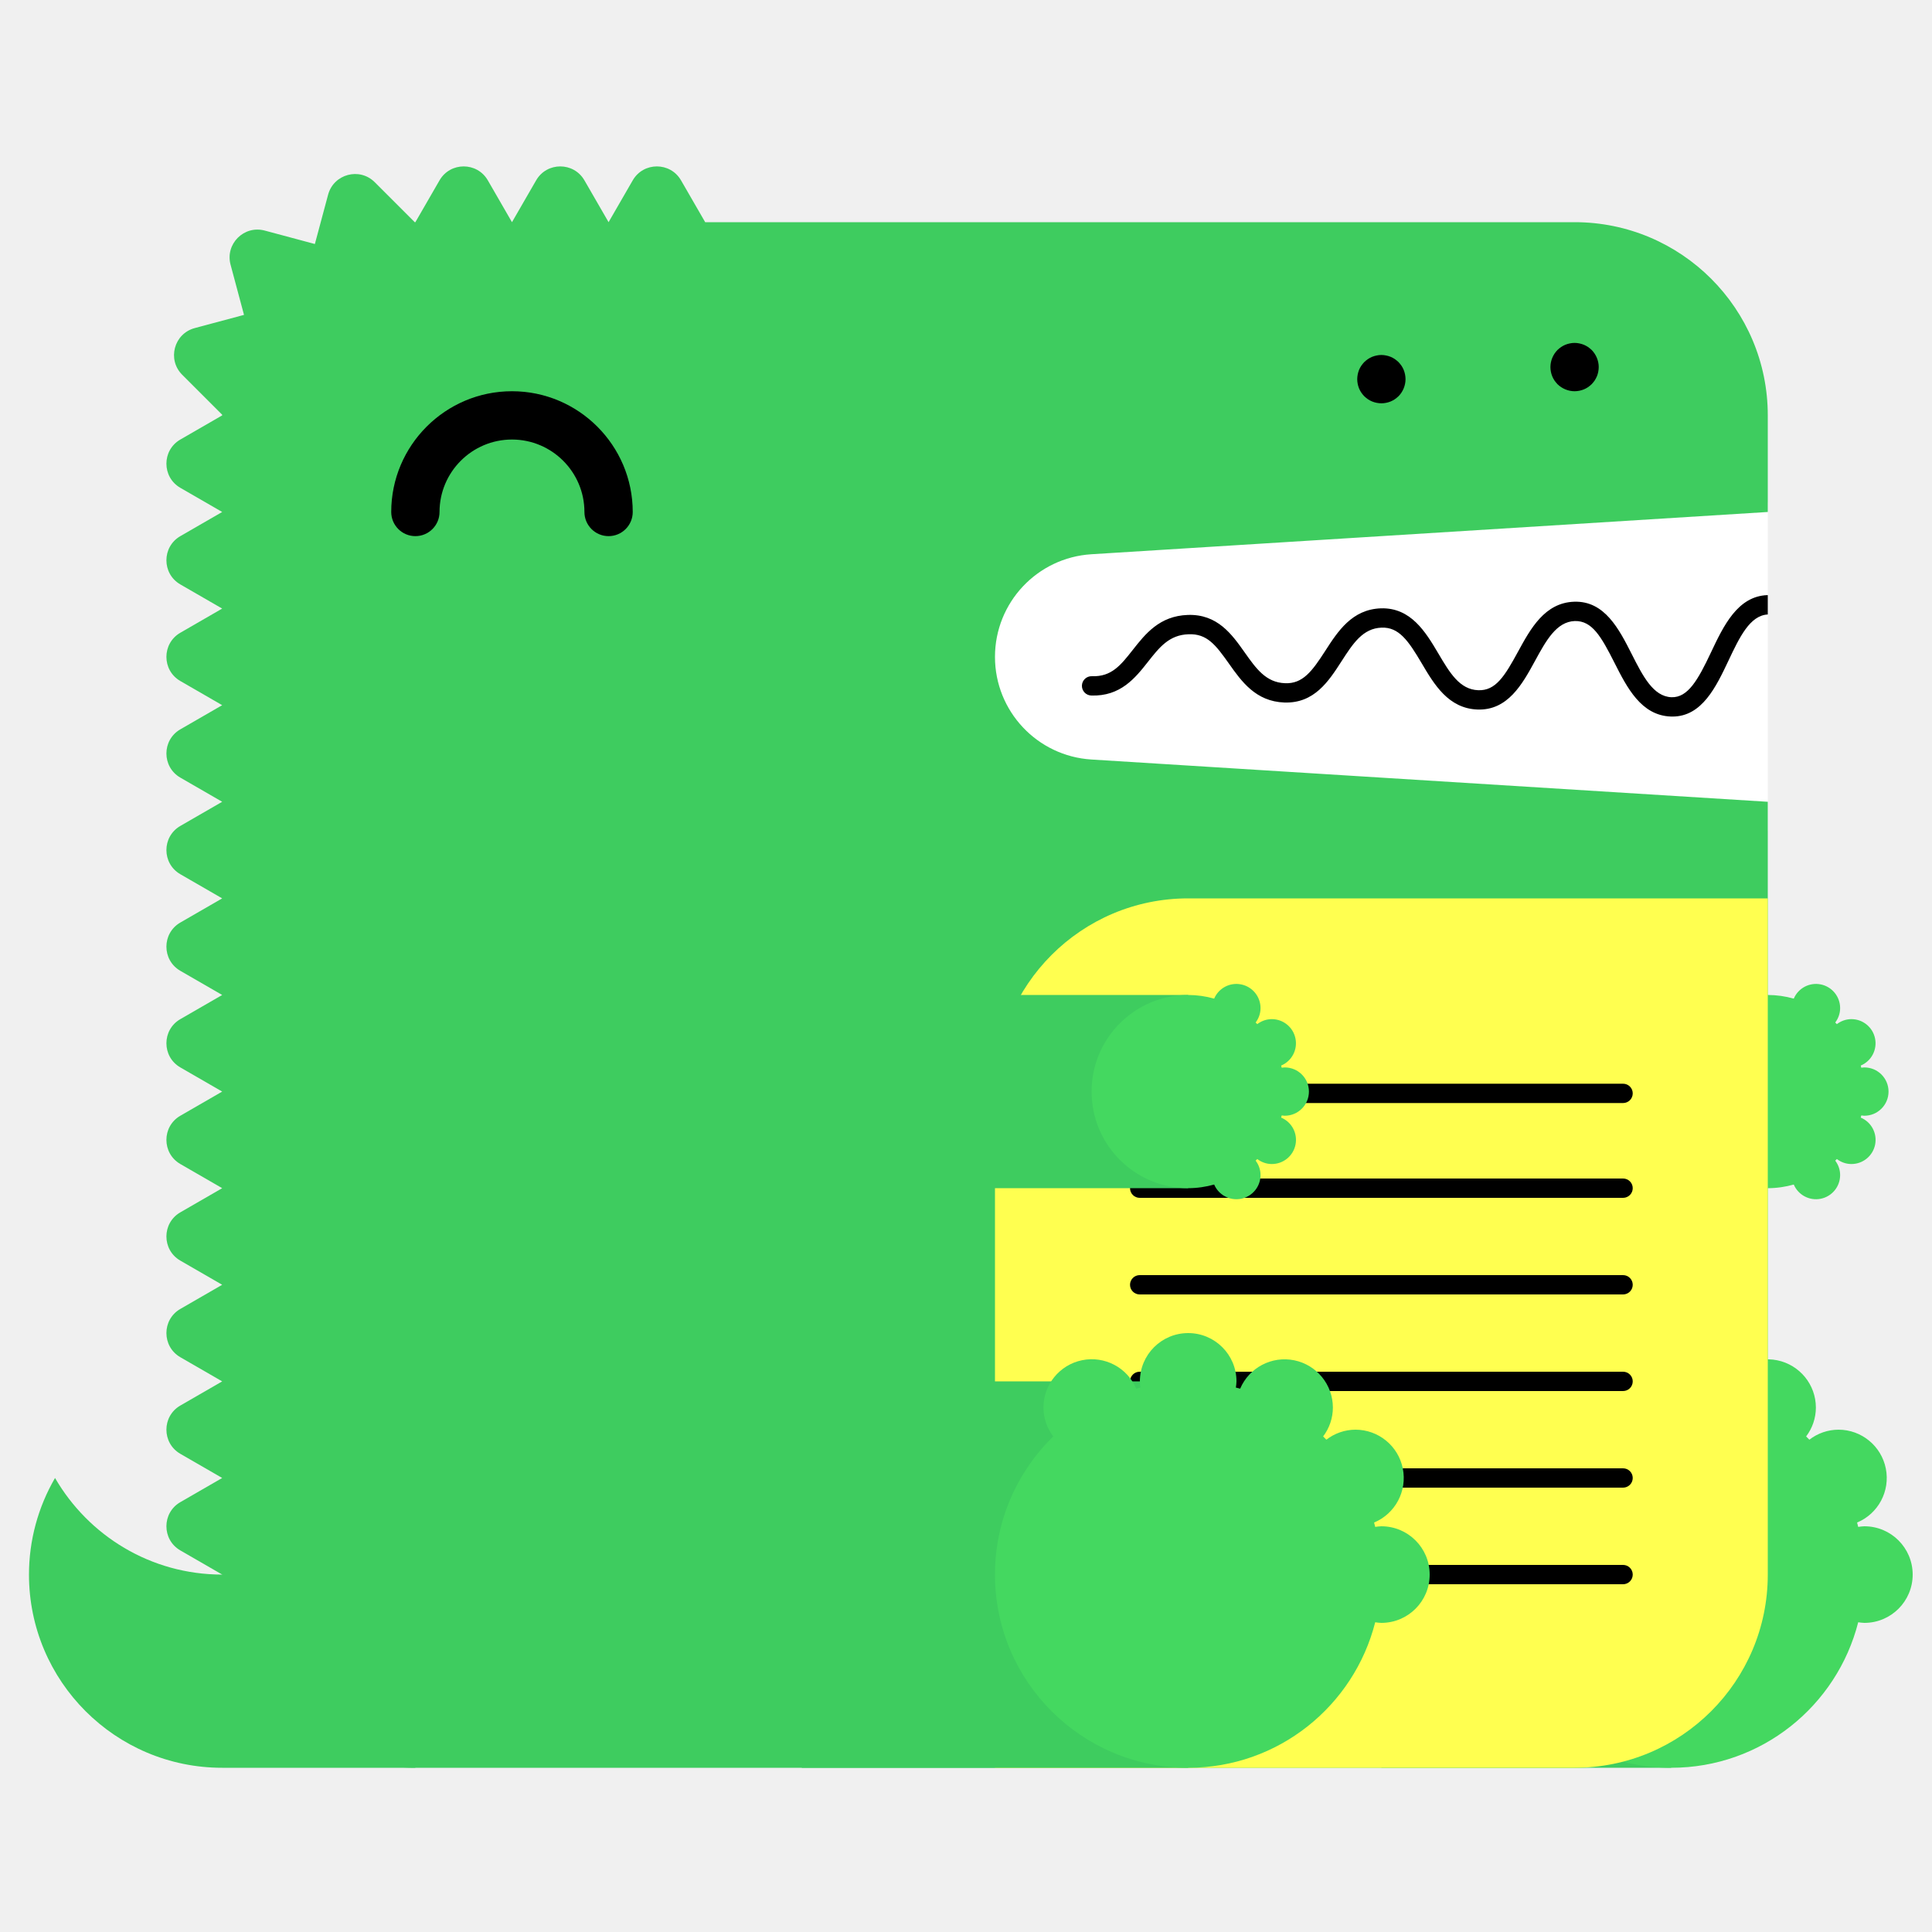
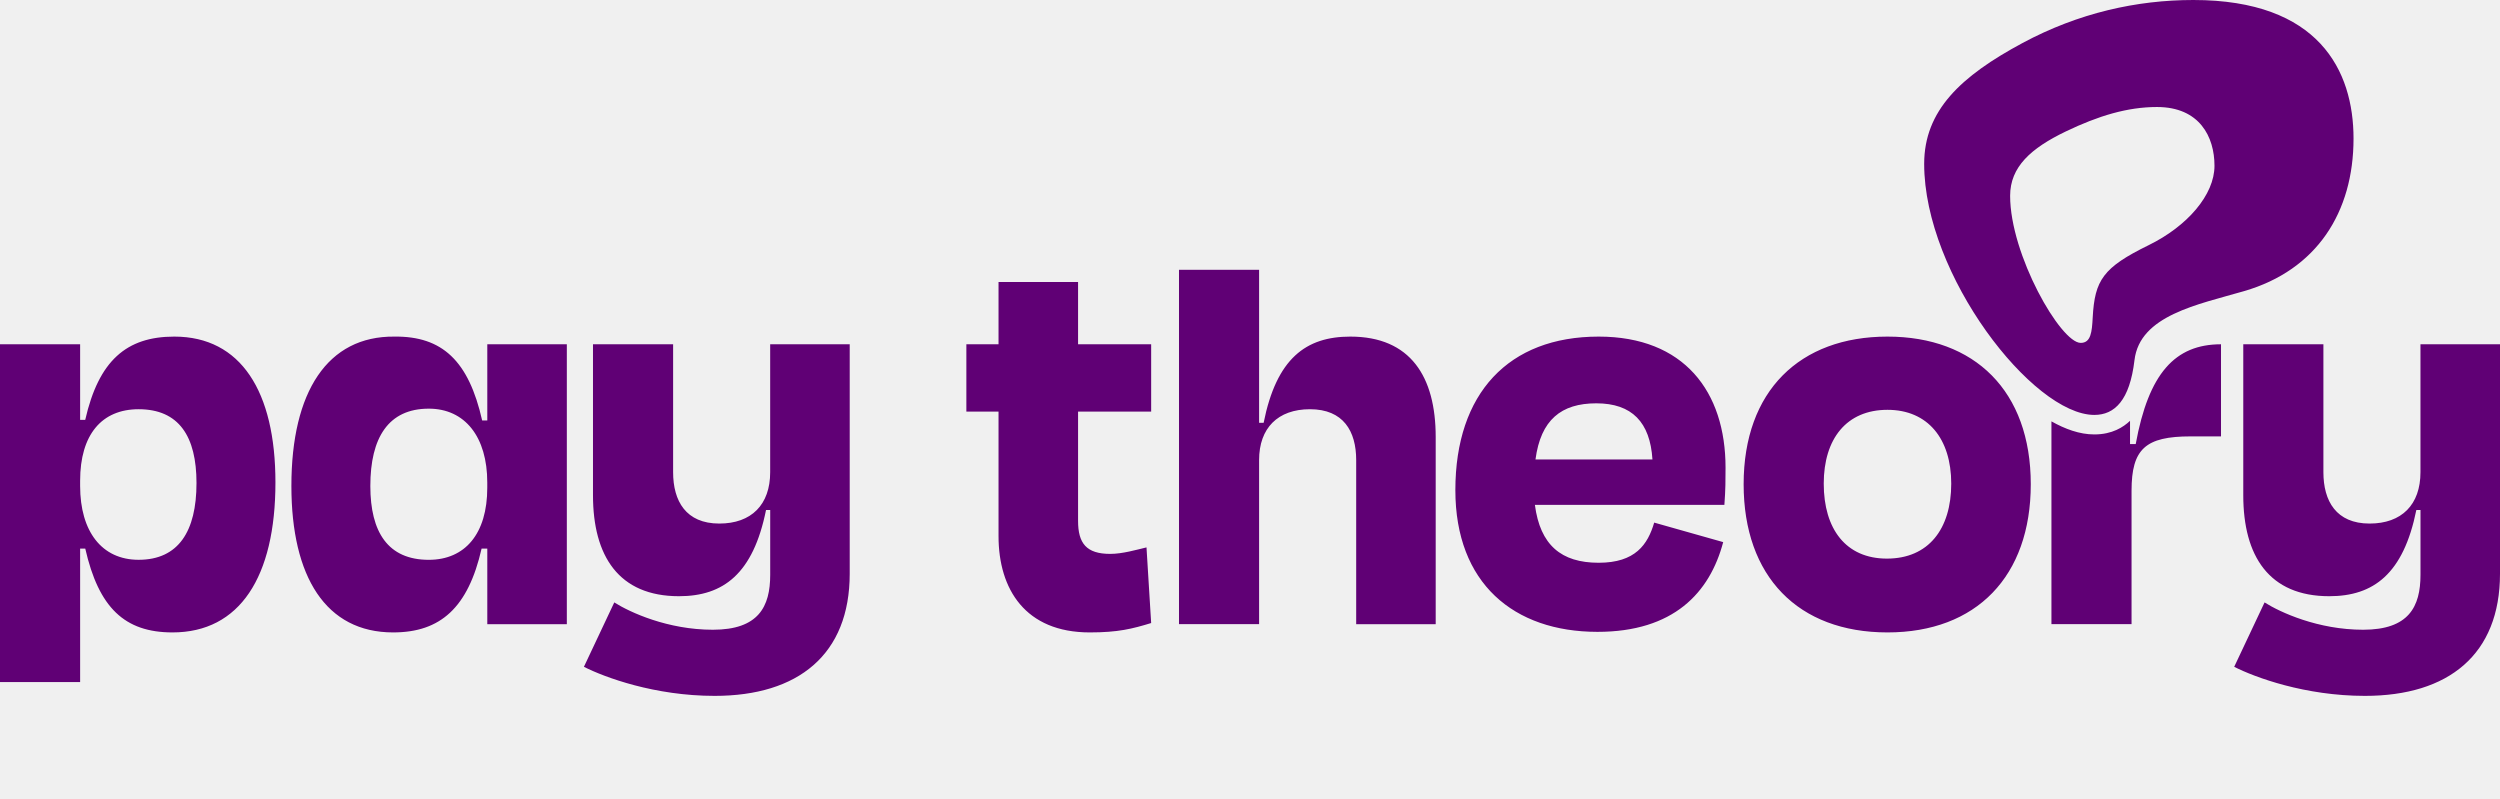
- <svg xmlns="http://www.w3.org/2000/svg" width="200" height="200" viewBox="0 0 200 200">
-   <g fill="none" fill-rule="evenodd">
-     <path fill="#FFF" d="M99 52h84v34H99z" />
-     <path d="M23 163c-7.398 0-13.843-4.027-17.303-10A19.886 19.886 0 0 0 3 163c0 11.046 8.954 20 20 20h20v-20H23z" fill="#3ECC5F" />
-     <path d="M112.98 57.376L183 53V43c0-11.046-8.954-20-20-20H73l-2.5-4.33c-1.112-1.925-3.889-1.925-5 0L63 23l-2.5-4.33c-1.111-1.925-3.889-1.925-5 0L53 23l-2.5-4.33c-1.111-1.925-3.889-1.925-5 0L43 23c-.022 0-.042.003-.065.003l-4.142-4.141c-1.57-1.571-4.252-.853-4.828 1.294l-1.369 5.104-5.192-1.392c-2.148-.575-4.111 1.389-3.535 3.536l1.39 5.193-5.102 1.367c-2.148.576-2.867 3.259-1.296 4.83l4.142 4.142c0 .021-.003.042-.003.064l-4.33 2.5c-1.925 1.111-1.925 3.889 0 5L23 53l-4.33 2.5c-1.925 1.111-1.925 3.889 0 5L23 63l-4.33 2.5c-1.925 1.111-1.925 3.889 0 5L23 73l-4.33 2.5c-1.925 1.111-1.925 3.889 0 5L23 83l-4.33 2.5c-1.925 1.111-1.925 3.889 0 5L23 93l-4.33 2.5c-1.925 1.111-1.925 3.889 0 5L23 103l-4.33 2.5c-1.925 1.111-1.925 3.889 0 5L23 113l-4.33 2.5c-1.925 1.111-1.925 3.889 0 5L23 123l-4.33 2.5c-1.925 1.111-1.925 3.889 0 5L23 133l-4.33 2.5c-1.925 1.111-1.925 3.889 0 5L23 143l-4.33 2.5c-1.925 1.111-1.925 3.889 0 5L23 153l-4.33 2.5c-1.925 1.111-1.925 3.889 0 5L23 163c0 11.046 8.954 20 20 20h120c11.046 0 20-8.954 20-20V83l-70.02-4.376A10.645 10.645 0 0 1 103 68c0-5.621 4.37-10.273 9.98-10.624" fill="#3ECC5F" />
-     <path fill="#3ECC5F" d="M143 183h30v-40h-30z" />
-     <path d="M193 158c-.219 0-.428.037-.639.064-.038-.15-.074-.301-.116-.451A5 5 0 0 0 190.32 148a4.96 4.96 0 0 0-3.016 1.036 26.531 26.531 0 0 0-.335-.336 4.955 4.955 0 0 0 1.011-2.987 5 5 0 0 0-9.599-1.959c-.148-.042-.297-.077-.445-.115.027-.211.064-.42.064-.639a5 5 0 0 0-5-5 5 5 0 0 0-5 5c0 .219.037.428.064.639-.148.038-.297.073-.445.115a4.998 4.998 0 0 0-9.599 1.959c0 1.125.384 2.151 1.011 2.987-3.717 3.632-6.031 8.693-6.031 14.3 0 11.046 8.954 20 20 20 9.339 0 17.16-6.41 19.361-15.064.211.027.42.064.639.064a5 5 0 0 0 5-5 5 5 0 0 0-5-5" fill="#44D860" />
-     <path fill="#3ECC5F" d="M153 123h30v-20h-30z" />
-     <path d="M193 115.5a2.5 2.5 0 1 0 0-5c-.109 0-.214.019-.319.032-.02-.075-.037-.15-.058-.225a2.501 2.501 0 0 0-.963-4.807c-.569 0-1.088.197-1.508.518a6.653 6.653 0 0 0-.168-.168c.314-.417.506-.931.506-1.494a2.5 2.5 0 0 0-4.8-.979A9.987 9.987 0 0 0 183 103c-5.522 0-10 4.478-10 10s4.478 10 10 10c.934 0 1.833-.138 2.69-.377a2.5 2.5 0 0 0 4.8-.979c0-.563-.192-1.077-.506-1.494.057-.055.113-.111.168-.168.42.321.939.518 1.508.518a2.5 2.5 0 0 0 .963-4.807c.021-.074.038-.15.058-.225.105.013.21.032.319.032" fill="#44D860" />
-     <path d="M63 55.5a2.5 2.5 0 0 1-2.5-2.5c0-4.136-3.364-7.5-7.5-7.5s-7.5 3.364-7.5 7.5a2.5 2.5 0 1 1-5 0c0-6.893 5.607-12.5 12.5-12.5S65.5 46.107 65.5 53a2.5 2.5 0 0 1-2.5 2.5" fill="#000" />
-     <path d="M103 183h60c11.046 0 20-8.954 20-20V93h-60c-11.046 0-20 8.954-20 20v70z" fill="#FFFF50" />
-     <path d="M168.02 124h-50.04a1 1 0 1 1 0-2h50.04a1 1 0 1 1 0 2m0 20h-50.04a1 1 0 1 1 0-2h50.04a1 1 0 1 1 0 2m0 20h-50.04a1 1 0 1 1 0-2h50.04a1 1 0 1 1 0 2m0-49.814h-50.04a1 1 0 1 1 0-2h50.04a1 1 0 1 1 0 2m0 19.814h-50.04a1 1 0 1 1 0-2h50.04a1 1 0 1 1 0 2m0 20h-50.04a1 1 0 1 1 0-2h50.04a1 1 0 1 1 0 2M183 61.611c-.012 0-.022-.006-.034-.005-3.09.105-4.552 3.196-5.842 5.923-1.346 2.85-2.387 4.703-4.093 4.647-1.889-.068-2.969-2.202-4.113-4.46-1.314-2.594-2.814-5.536-5.963-5.426-3.046.104-4.513 2.794-5.807 5.167-1.377 2.528-2.314 4.065-4.121 3.994-1.927-.07-2.951-1.805-4.136-3.813-1.321-2.236-2.848-4.75-5.936-4.664-2.994.103-4.465 2.385-5.763 4.4-1.373 2.13-2.335 3.428-4.165 3.351-1.973-.07-2.992-1.51-4.171-3.177-1.324-1.873-2.816-3.993-5.895-3.89-2.928.1-4.399 1.97-5.696 3.618-1.232 1.564-2.194 2.802-4.229 2.724a1 1 0 0 0-.072 2c3.017.101 4.545-1.8 5.872-3.487 1.177-1.496 2.193-2.787 4.193-2.855 1.926-.082 2.829 1.115 4.195 3.045 1.297 1.834 2.769 3.914 5.731 4.021 3.103.104 4.596-2.215 5.918-4.267 1.182-1.834 2.202-3.417 4.15-3.484 1.793-.067 2.769 1.35 4.145 3.681 1.297 2.197 2.766 4.686 5.787 4.796 3.125.108 4.634-2.62 5.949-5.035 1.139-2.088 2.214-4.06 4.119-4.126 1.793-.042 2.728 1.595 4.111 4.33 1.292 2.553 2.757 5.445 5.825 5.556l.169.003c3.064 0 4.518-3.075 5.805-5.794 1.139-2.41 2.217-4.68 4.067-4.773v-2z" fill="#000" />
-     <path fill="#3ECC5F" d="M83 183h40v-40H83z" />
-     <path d="M143 158c-.219 0-.428.037-.639.064-.038-.15-.074-.301-.116-.451A5 5 0 0 0 140.32 148a4.96 4.96 0 0 0-3.016 1.036 26.531 26.531 0 0 0-.335-.336 4.955 4.955 0 0 0 1.011-2.987 5 5 0 0 0-9.599-1.959c-.148-.042-.297-.077-.445-.115.027-.211.064-.42.064-.639a5 5 0 0 0-5-5 5 5 0 0 0-5 5c0 .219.037.428.064.639-.148.038-.297.073-.445.115a4.998 4.998 0 0 0-9.599 1.959c0 1.125.384 2.151 1.011 2.987-3.717 3.632-6.031 8.693-6.031 14.3 0 11.046 8.954 20 20 20 9.339 0 17.16-6.41 19.361-15.064.211.027.42.064.639.064a5 5 0 0 0 5-5 5 5 0 0 0-5-5" fill="#44D860" />
-     <path fill="#3ECC5F" d="M83 123h40v-20H83z" />
-     <path d="M133 115.5a2.5 2.5 0 1 0 0-5c-.109 0-.214.019-.319.032-.02-.075-.037-.15-.058-.225a2.501 2.501 0 0 0-.963-4.807c-.569 0-1.088.197-1.508.518a6.653 6.653 0 0 0-.168-.168c.314-.417.506-.931.506-1.494a2.5 2.5 0 0 0-4.8-.979A9.987 9.987 0 0 0 123 103c-5.522 0-10 4.478-10 10s4.478 10 10 10c.934 0 1.833-.138 2.69-.377a2.5 2.5 0 0 0 4.8-.979c0-.563-.192-1.077-.506-1.494.057-.055.113-.111.168-.168.42.321.939.518 1.508.518a2.5 2.5 0 0 0 .963-4.807c.021-.074.038-.15.058-.225.105.013.21.032.319.032" fill="#44D860" />
-     <path d="M143 41.75c-.16 0-.33-.02-.49-.05a2.52 2.52 0 0 1-.47-.14c-.15-.06-.29-.14-.431-.23-.13-.09-.259-.2-.38-.31-.109-.12-.219-.24-.309-.38s-.17-.28-.231-.43a2.619 2.619 0 0 1-.189-.96c0-.16.02-.33.05-.49.03-.16.08-.31.139-.47.061-.15.141-.29.231-.43.09-.13.2-.26.309-.38.121-.11.25-.22.38-.31.141-.09.281-.17.431-.23.149-.06.31-.11.47-.14.32-.07.65-.07.98 0 .159.03.32.08.47.14.149.06.29.14.43.23.13.09.259.2.38.31.11.12.22.25.31.38.09.14.17.28.23.43.06.16.11.31.14.47.029.16.05.33.05.49 0 .66-.271 1.31-.73 1.77-.121.11-.25.22-.38.31-.14.09-.281.17-.43.23a2.565 2.565 0 0 1-.96.19m20-1.25c-.66 0-1.3-.27-1.771-.73a3.802 3.802 0 0 1-.309-.38c-.09-.14-.17-.28-.231-.43a2.619 2.619 0 0 1-.189-.96c0-.66.27-1.3.729-1.77.121-.11.25-.22.38-.31.141-.09.281-.17.431-.23.149-.06.31-.11.47-.14.32-.07.66-.07.98 0 .159.03.32.08.47.14.149.06.29.14.43.23.13.09.259.2.38.31.459.47.73 1.11.73 1.77 0 .16-.021.33-.05.49-.03.16-.08.32-.14.47-.07.15-.14.29-.23.43-.09.13-.2.26-.31.38-.121.11-.25.22-.38.31-.14.09-.281.17-.43.23a2.565 2.565 0 0 1-.96.19" fill="#000" />
+ <svg xmlns="http://www.w3.org/2000/svg" width="97" height="31" viewBox="0 0 97 31" fill="none">
+   <g clip-path="url(#clip0_1019_33137)">
+     <path d="M86.175 13.358V16.932H84.996C83.249 16.932 82.704 17.413 82.704 19.04V24.217H79.596V16.349C80.122 16.644 80.684 16.856 81.26 16.856C81.956 16.856 82.387 16.572 82.645 16.328V17.23H82.866C83.366 14.484 84.393 13.358 86.175 13.358ZM6.694 24.538C4.833 24.538 3.829 23.576 3.308 21.285H3.109V26.465H0V13.358H3.109V16.29H3.307C3.829 13.999 4.901 13.06 6.762 13.06C9.348 13.06 10.687 15.19 10.687 18.718C10.687 22.384 9.303 24.538 6.694 24.538ZM7.624 18.742C7.624 16.932 6.944 15.878 5.378 15.878C3.948 15.878 3.109 16.863 3.109 18.65V18.856C3.109 20.62 3.949 21.72 5.378 21.72C6.921 21.72 7.624 20.62 7.624 18.742ZM15.299 13.06C17.159 13.037 18.186 13.999 18.708 16.314H18.907V13.358H21.993V24.218H18.907V21.285H18.686C18.164 23.576 17.092 24.538 15.254 24.538C12.644 24.538 11.306 22.385 11.306 18.856C11.305 15.191 12.711 13.037 15.299 13.06ZM18.906 18.925V18.719C18.906 16.955 18.044 15.856 16.637 15.856C15.072 15.856 14.369 16.978 14.369 18.857C14.369 20.644 15.05 21.721 16.637 21.721C18.044 21.72 18.906 20.712 18.906 18.925ZM32.969 22.258V13.358H29.883V18.321C29.883 19.581 29.157 20.314 27.909 20.314C26.616 20.314 26.117 19.444 26.117 18.321V13.358H23.008V19.215C23.008 21.575 24.006 23.133 26.344 23.133C28.068 23.133 29.223 22.262 29.722 19.788H29.884V22.304C29.884 23.541 29.43 24.434 27.66 24.434C25.909 24.434 24.444 23.76 23.834 23.374L22.656 25.872C23.465 26.283 25.406 27 27.728 27C30.972 27 32.969 25.396 32.969 22.258ZM97 22.258V13.358H93.914V18.321C93.914 19.581 93.188 20.314 91.94 20.314C90.647 20.314 90.148 19.444 90.148 18.321V13.358H87.039V19.215C87.039 21.575 88.038 23.133 90.375 23.133C92.099 23.133 93.254 22.262 93.754 19.788H93.915V22.304C93.915 23.541 93.461 24.434 91.691 24.434C89.94 24.434 88.475 23.76 87.865 23.374L86.687 25.872C87.496 26.283 89.438 27 91.759 27C95.003 27 97 25.396 97 22.258ZM48.853 24.217H45.745V10.469H48.853V16.405H49.029C49.528 13.908 50.668 13.06 52.393 13.06C54.73 13.06 55.705 14.618 55.705 16.955V24.218H52.62V17.849C52.62 16.726 52.12 15.878 50.827 15.878C49.579 15.878 48.853 16.611 48.853 17.849V24.217ZM56.468 19.017C56.468 15.259 58.533 13.06 62.028 13.06C65.34 13.06 66.951 15.191 66.951 18.146C66.951 18.627 66.951 18.994 66.906 19.59H59.554C59.758 21.148 60.575 21.835 62.027 21.835C63.457 21.835 63.933 21.125 64.183 20.277L66.86 21.034C66.338 23.004 64.931 24.516 61.981 24.516C58.737 24.515 56.468 22.636 56.468 19.017ZM59.577 17.826H64.115C64.024 16.382 63.321 15.649 61.937 15.649C60.575 15.649 59.781 16.29 59.577 17.826ZM67.653 18.788C67.653 15.168 69.831 13.06 73.234 13.06C76.615 13.06 78.794 15.168 78.794 18.788C78.794 22.362 76.683 24.538 73.234 24.538C69.763 24.538 67.653 22.362 67.653 18.788ZM70.761 18.765C70.761 20.529 71.623 21.674 73.212 21.674C74.823 21.674 75.708 20.529 75.708 18.765C75.708 17.024 74.8 15.901 73.234 15.901C71.646 15.901 70.761 17.024 70.761 18.765ZM44.665 24.174C43.932 24.398 43.384 24.538 42.282 24.538C39.786 24.538 38.743 22.865 38.743 20.803V15.969H37.495V13.358H38.743V10.941H41.829V13.358H44.665V15.969H41.829V20.208C41.829 21.078 42.147 21.491 43.077 21.491C43.553 21.491 44.098 21.33 44.484 21.239L44.665 24.174ZM74.658 6.36C74.658 4.288 76.076 2.958 78.47 1.671C80.648 0.5 82.91 0 85.103 0C89.971 0 91.317 2.736 91.317 5.376C91.317 8.238 89.891 10.476 87.072 11.295C85.278 11.817 83.023 12.235 82.818 13.974C82.634 15.534 82.048 16.099 81.26 16.099C78.871 16.099 74.658 10.666 74.658 6.36ZM80.731 13.304C81.127 13.304 81.167 12.884 81.197 12.318C81.275 10.863 81.604 10.378 83.365 9.514C84.868 8.778 85.922 7.561 85.922 6.432C85.922 5.304 85.34 4.152 83.691 4.152C82.551 4.152 81.421 4.491 80.156 5.099C78.798 5.752 77.993 6.475 77.993 7.598C77.992 9.881 79.952 13.304 80.731 13.304Z" fill="#600075" />
  </g>
+   <defs>
+     <clipPath id="clip0_1019_33137">
+       <rect width="97" height="27" fill="white" />
+     </clipPath>
+   </defs>
</svg>
